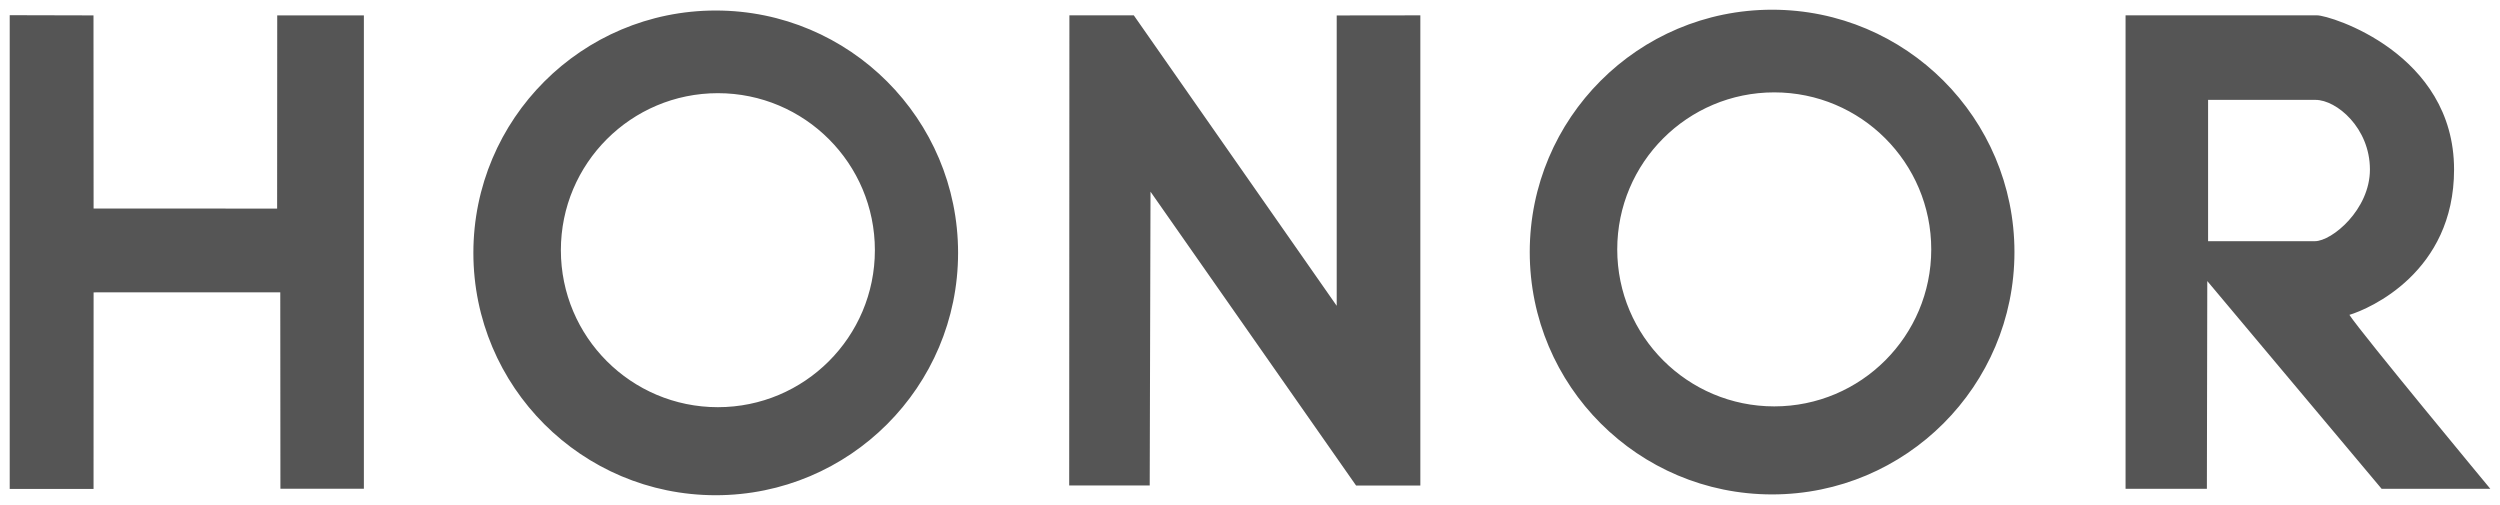
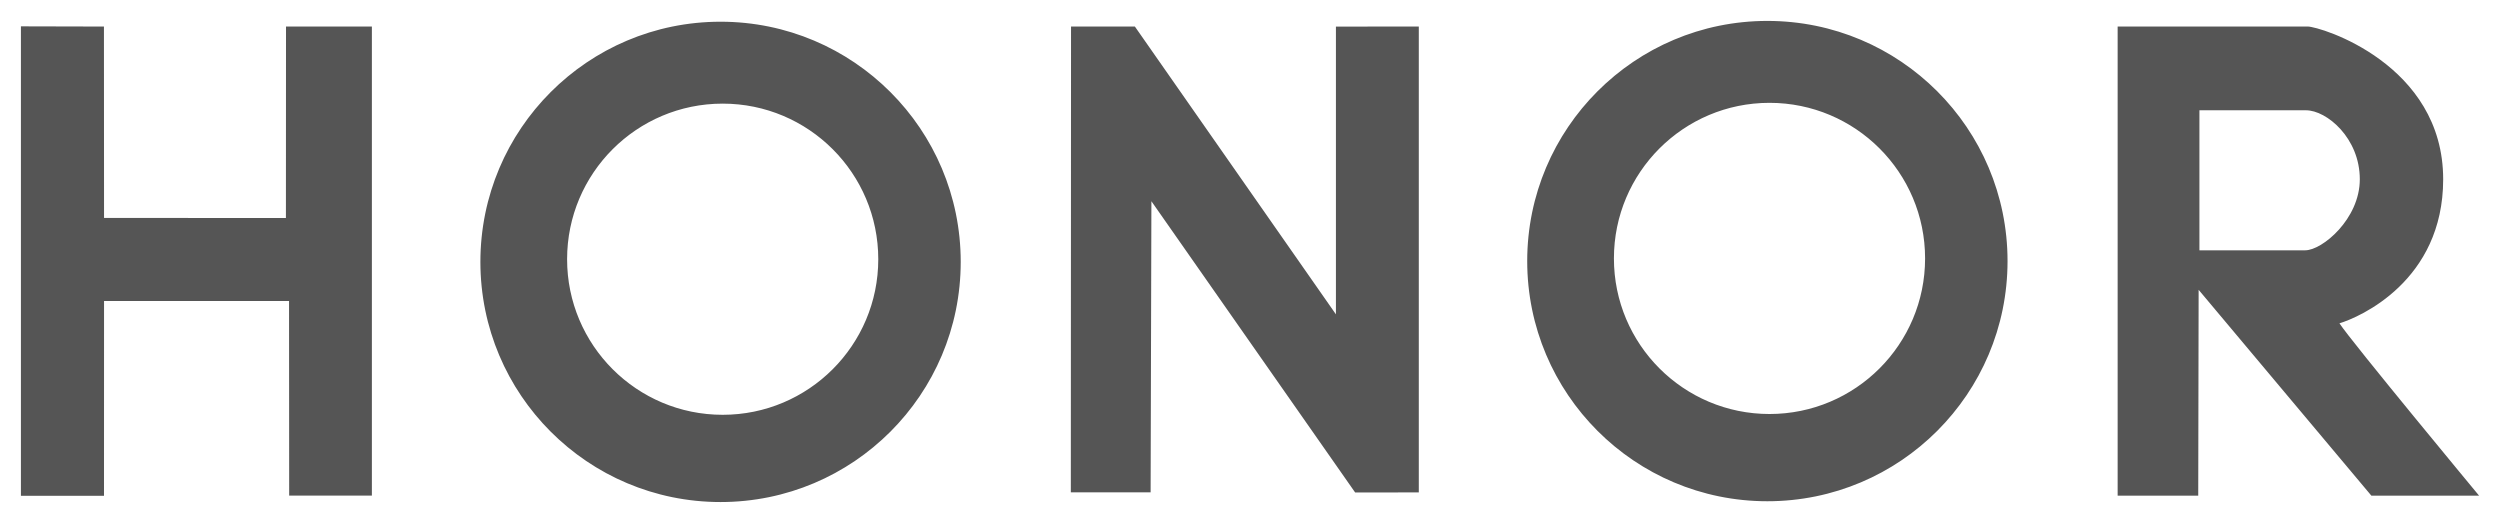
- <svg xmlns="http://www.w3.org/2000/svg" viewBox="0 0 990.231 200" version="1.1">
-   <g data-fit="1" transform="scale(0.524107) translate(-27.8154 -321.2017)">
+ <svg xmlns="http://www.w3.org/2000/svg" viewBox="0 0 956.093 200" version="1.1">
+   <g data-fit="1" transform="translate(-9.6285 -156.7514) scale(0.501465)">
    <path d="M35.154 332.682v358.026h63.36l0.036-148.552 141.082-0.036 0.102 148.424h63.078V332.836H237.322l-0.072 146.002-138.701-0.041-0.077-145.961zM568.724 329.149c-101.156 0-183.158 82.002-183.158 183.158s82.002 183.158 183.158 183.158 183.158-82.002 183.158-183.158-82.002-183.158-183.158-183.158z m1.623 299.781c-65.531 0-118.656-53.125-118.656-118.656 0-65.531 53.125-118.656 118.656-118.656 65.531 0 118.656 53.125 118.656 118.656 0 65.536-53.125 118.656-118.656 118.656zM1367.071 328.54c-101.156 0-183.158 82.002-183.158 183.158s82.002 183.158 183.158 183.158c101.156 0 183.158-82.002 183.158-183.158s-82.002-183.158-183.158-183.158z m1.623 299.786c-65.531 0-118.656-53.125-118.656-118.656 0-65.531 53.125-118.656 118.656-118.656 65.531 0 118.656 53.125 118.656 118.656 0 65.531-53.125 118.656-118.656 118.656zM835.855 688.082l0.154-355.282h48.676l153.344 219.515V332.877L1101.235 332.8v355.323l-48.553 0.036-155.372-222.1-0.604 222.024zM1803.361 559.16c15.212-4.562 79.104-32.246 79.104-109.834 0-87.926-93.706-116.526-103.444-116.526H1634.202v357.796h61.46l0.302-156.989 131.738 156.989h82.145c0-0.005-97.357-117.443-106.486-131.436z m-26.086-55.685l-80.701 0.01V396.692h81.234c15.821 0 41.073 21.146 41.073 52.634 0 30.269-28.677 54.149-41.605 54.149z" fill="#555555" />
  </g>
</svg>
